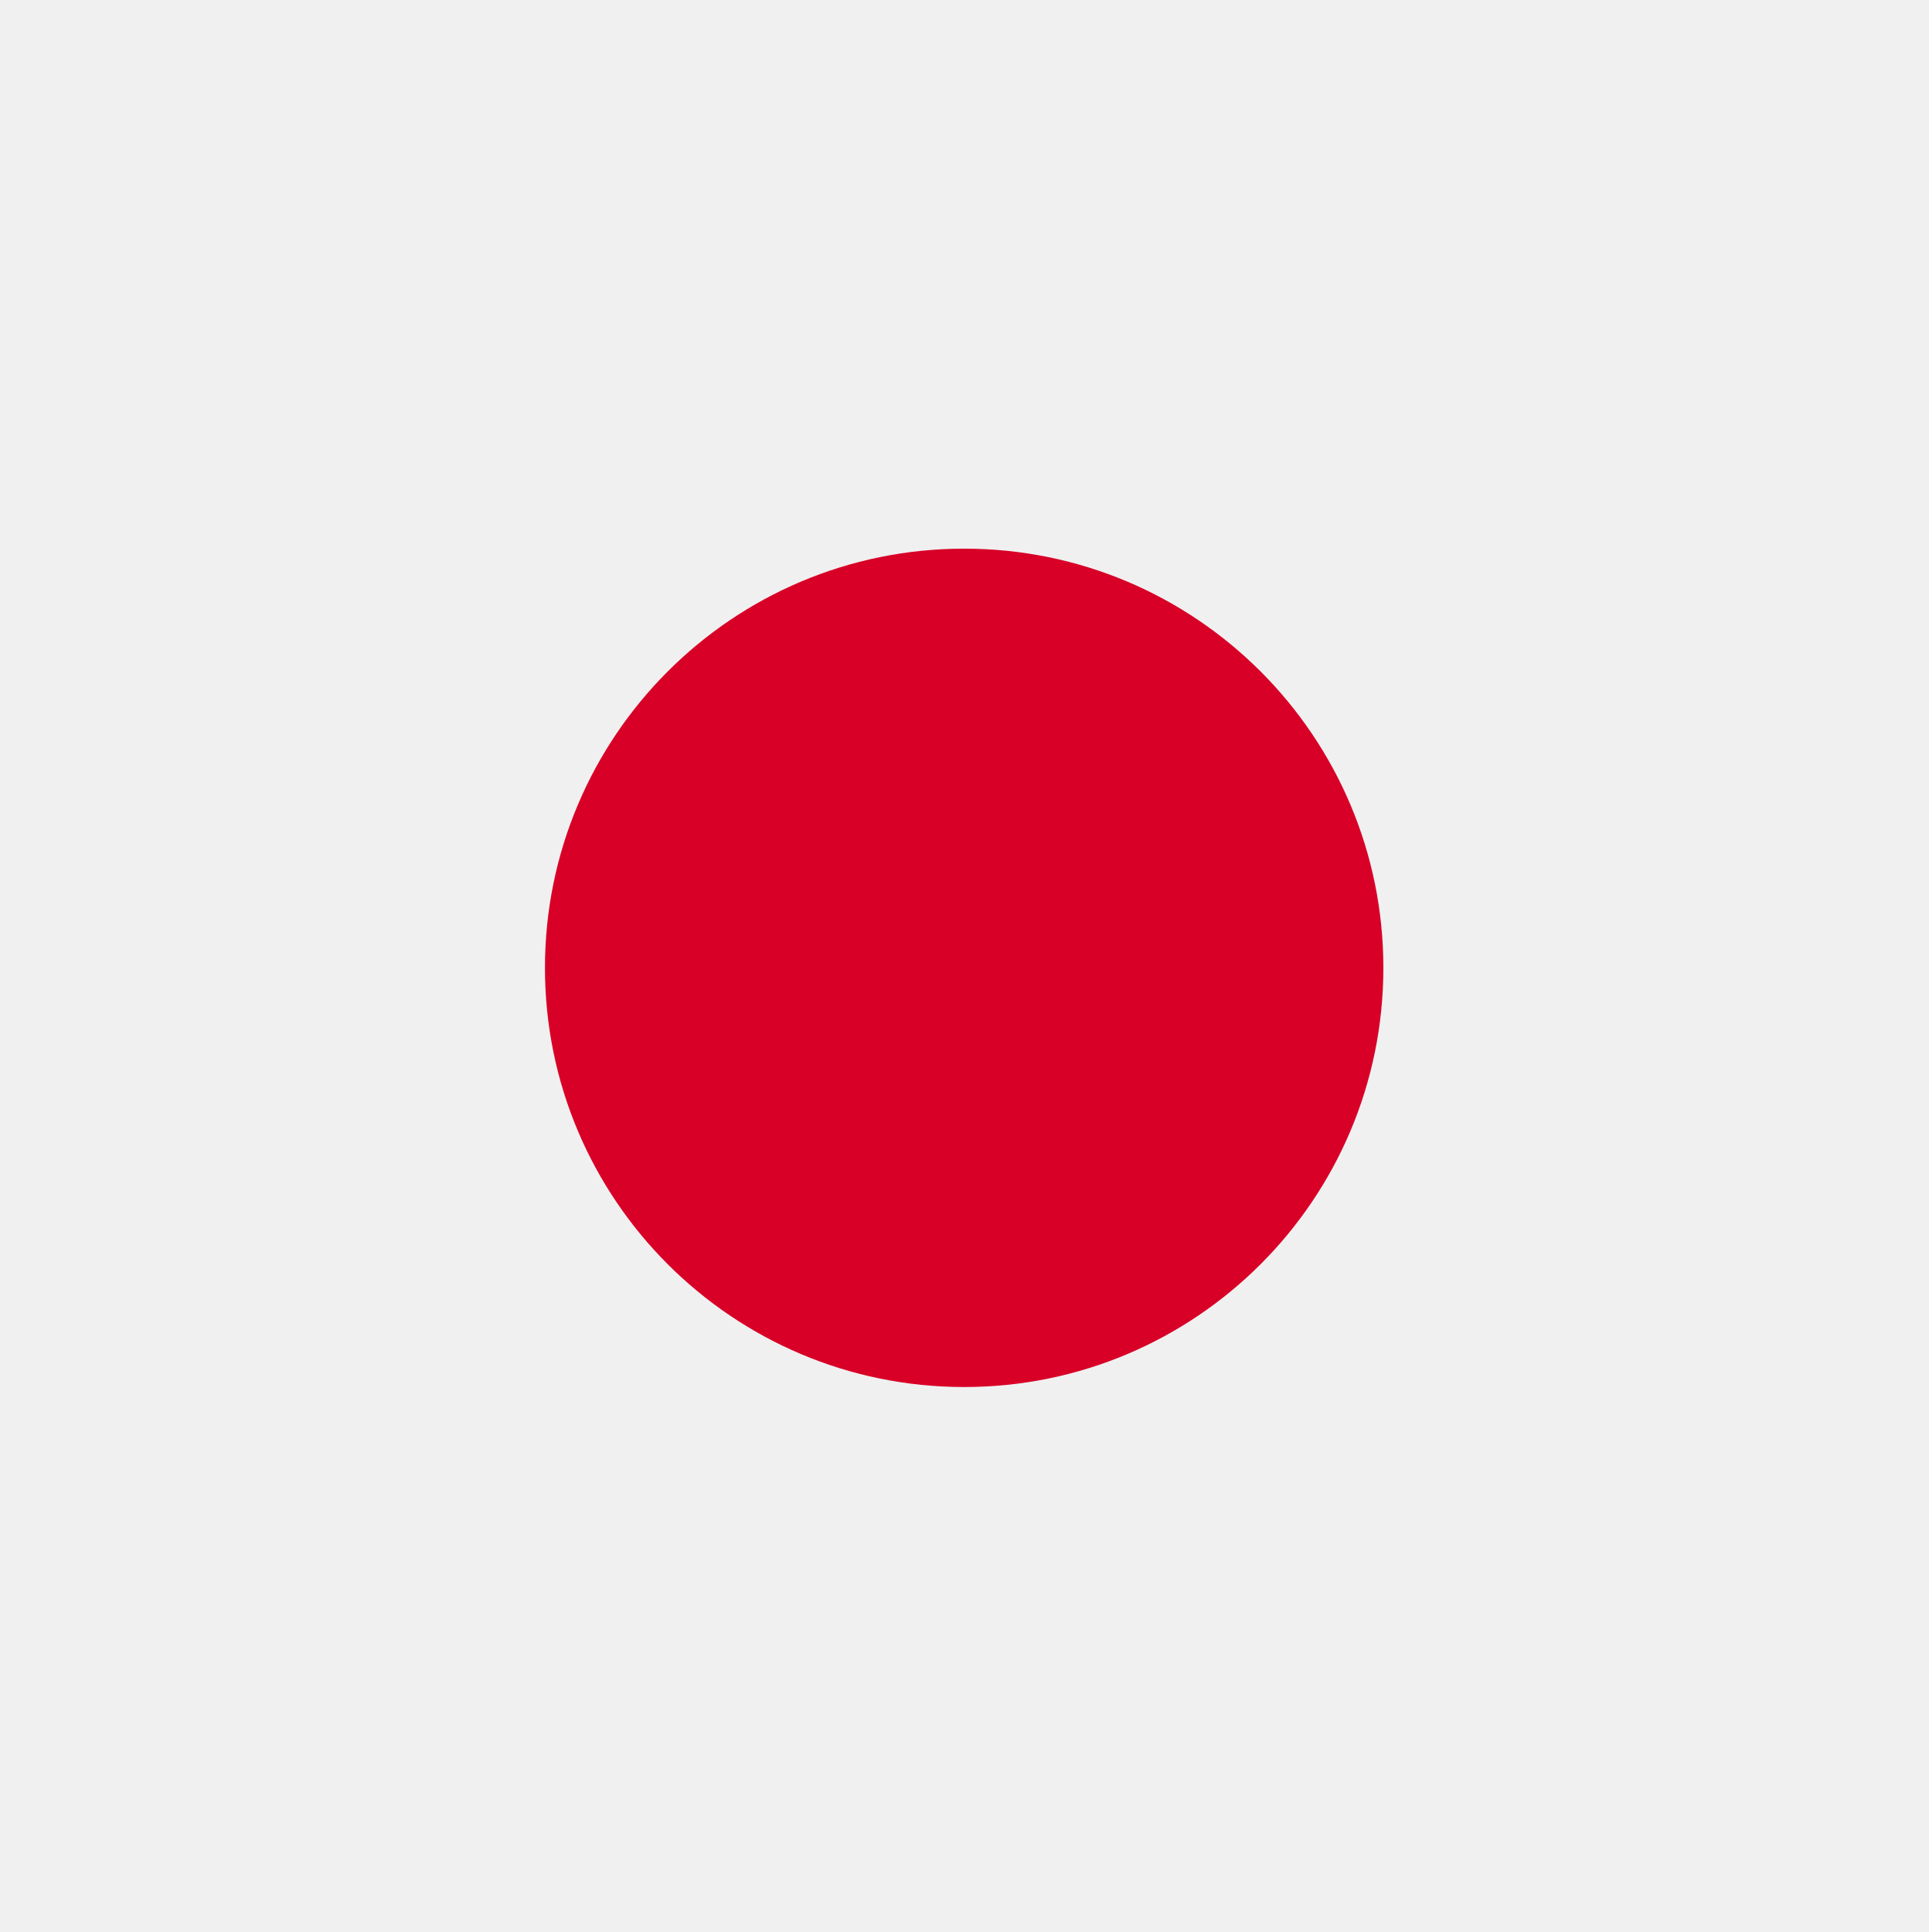
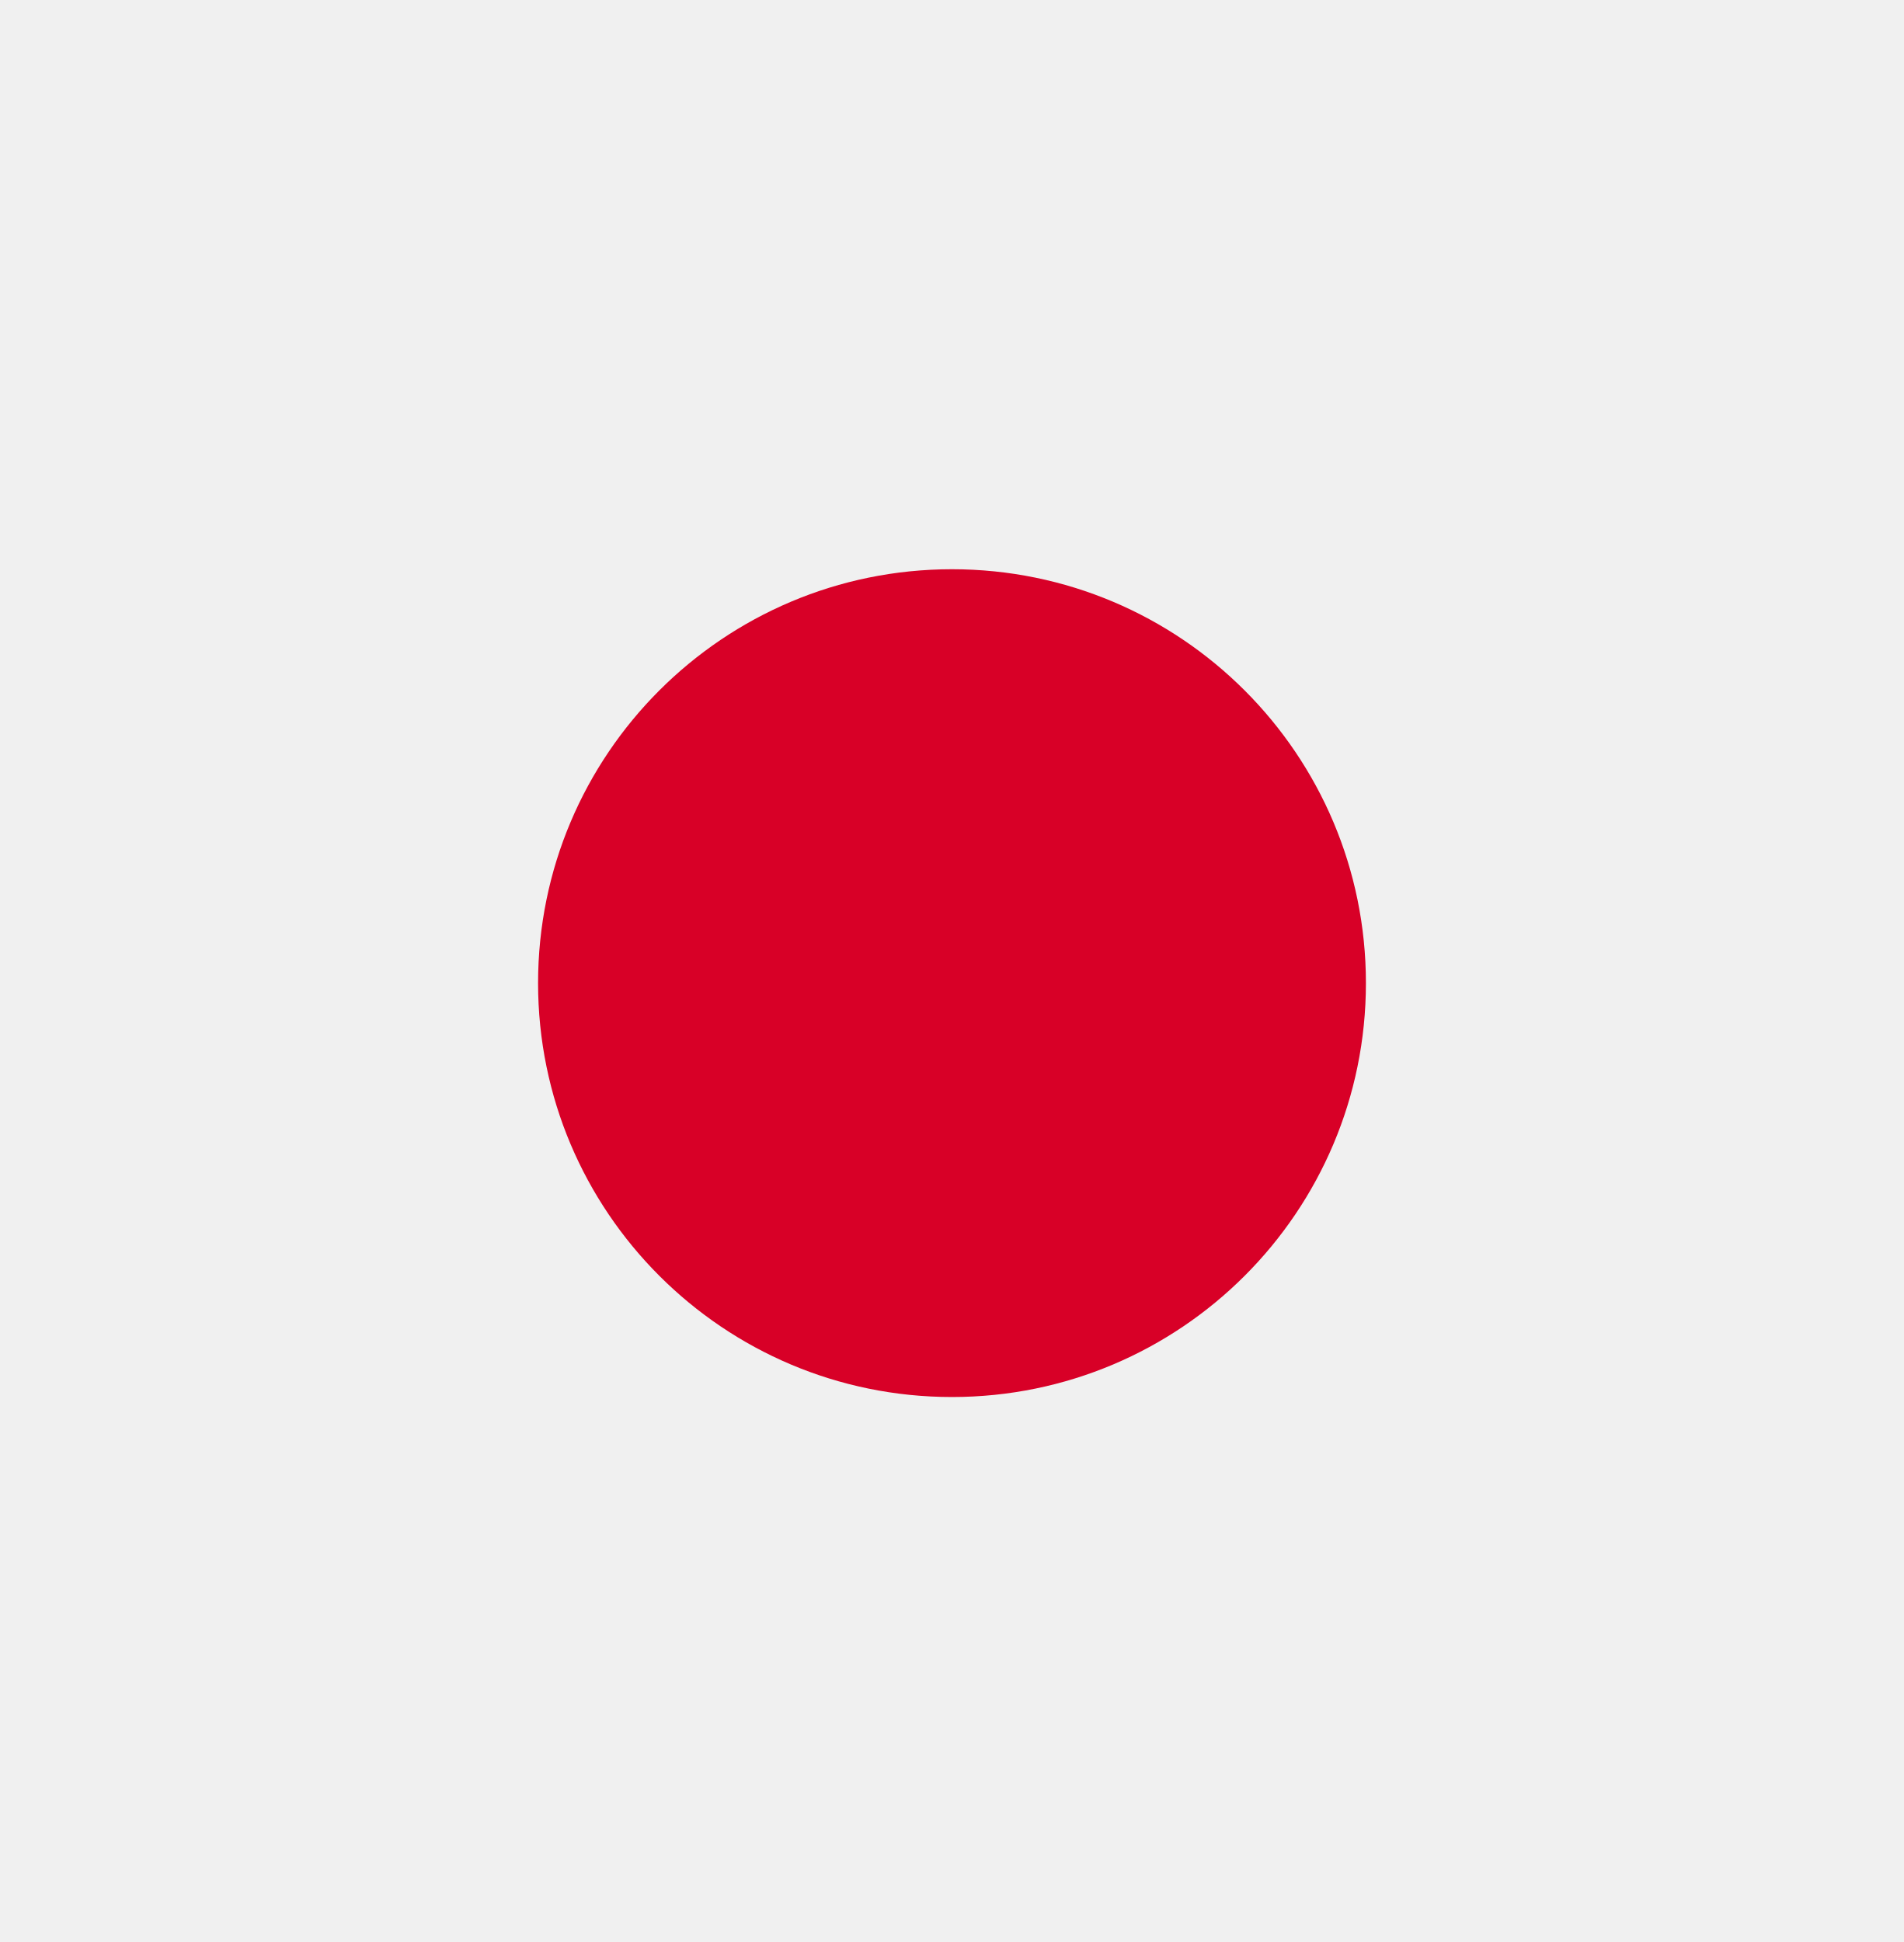
- <svg xmlns="http://www.w3.org/2000/svg" width="512" height="513" viewBox="0 0 512 513" fill="none">
-   <g clip-path="url(#clip0_105_1739)">
-     <path d="M256 512.989C397.385 512.989 512 398.374 512 256.989C512 115.604 397.385 0.989 256 0.989C114.615 0.989 0 115.604 0 256.989C0 398.374 114.615 512.989 256 512.989Z" fill="#F0F0F0" />
-     <path d="M256 368.293C317.472 368.293 367.304 318.461 367.304 256.989C367.304 195.518 317.472 145.685 256 145.685C194.529 145.685 144.696 195.518 144.696 256.989C144.696 318.461 194.529 368.293 256 368.293Z" fill="#D80027" />
+ <svg xmlns="http://www.w3.org/2000/svg" width="50" height="51" viewBox="0 0 50 51" fill="none">
+   <g clip-path="url(#clip0_446_123)">
+     <path d="M25 50.818C38.807 50.818 50 39.625 50 25.818C50 12.011 38.807 0.818 25 0.818C11.193 0.818 0 12.011 0 25.818C0 39.625 11.193 50.818 25 50.818Z" fill="#F0F0F0" />
+     <path d="M25 36.688C31.003 36.688 35.87 31.821 35.87 25.818C35.87 19.815 31.003 14.949 25 14.949C18.997 14.949 14.13 19.815 14.13 25.818C14.13 31.821 18.997 36.688 25 36.688Z" fill="#D80027" />
  </g>
  <defs>
-     <clipPath id="clip0_105_1739">
-       <rect width="512" height="512" fill="white" transform="translate(0 0.989258)" />
+     <clipPath id="clip0_446_123">
+       <rect width="50" height="50" fill="white" transform="translate(0 0.818176)" />
    </clipPath>
  </defs>
</svg>
